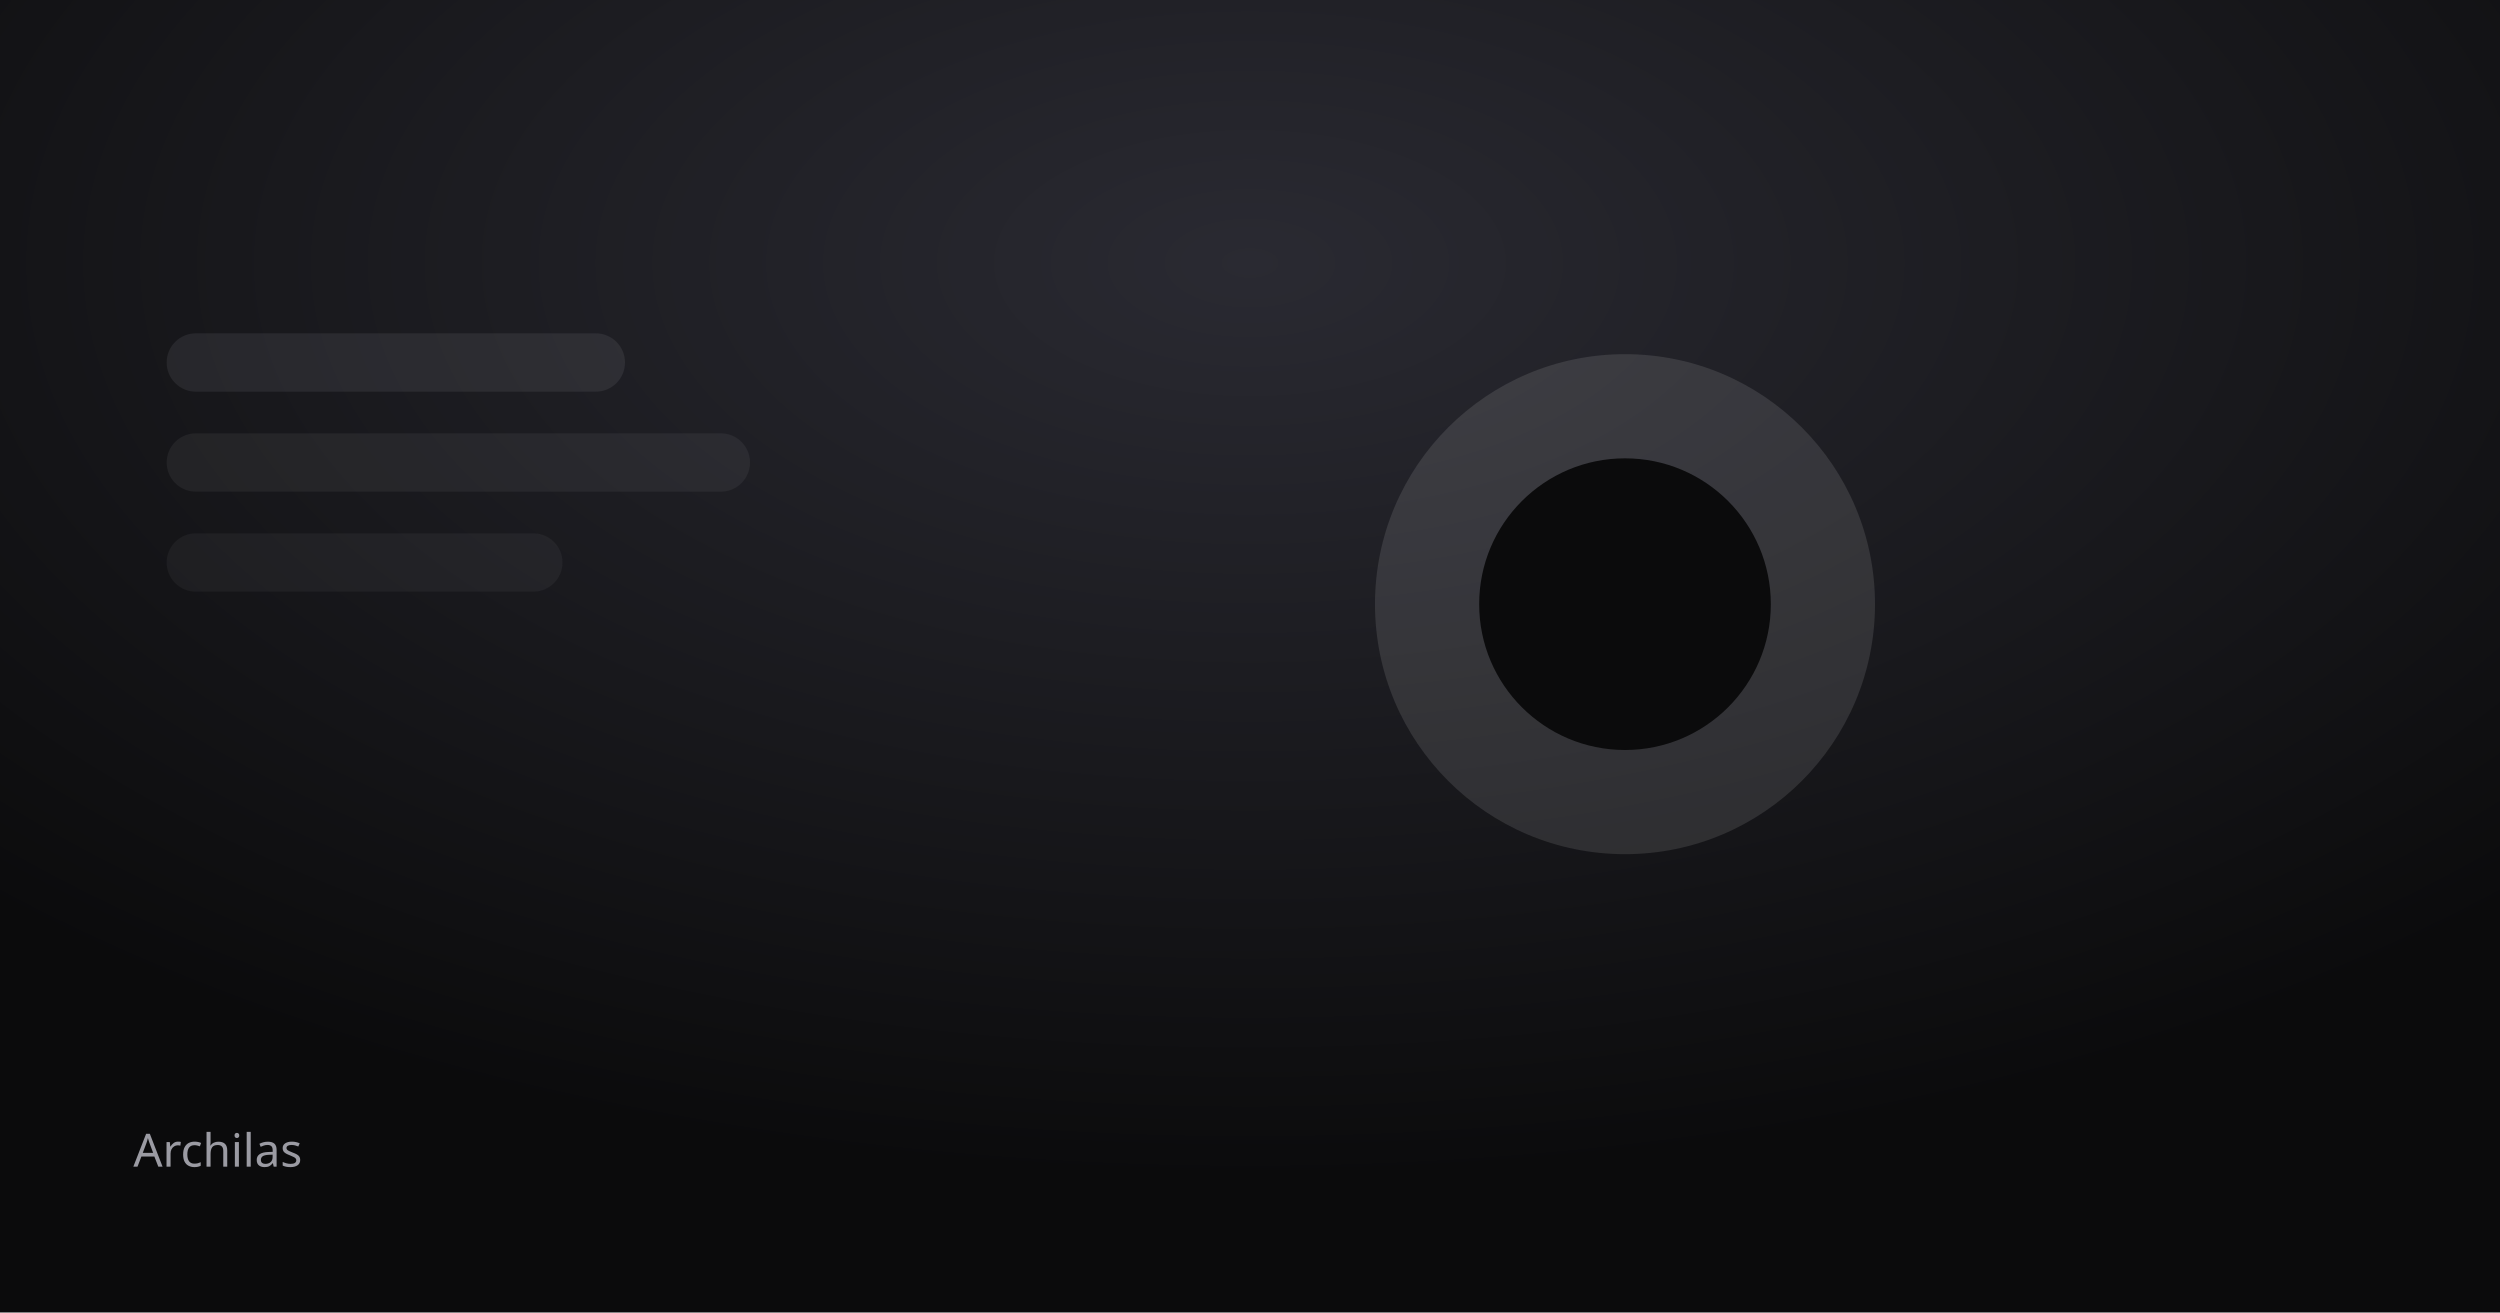
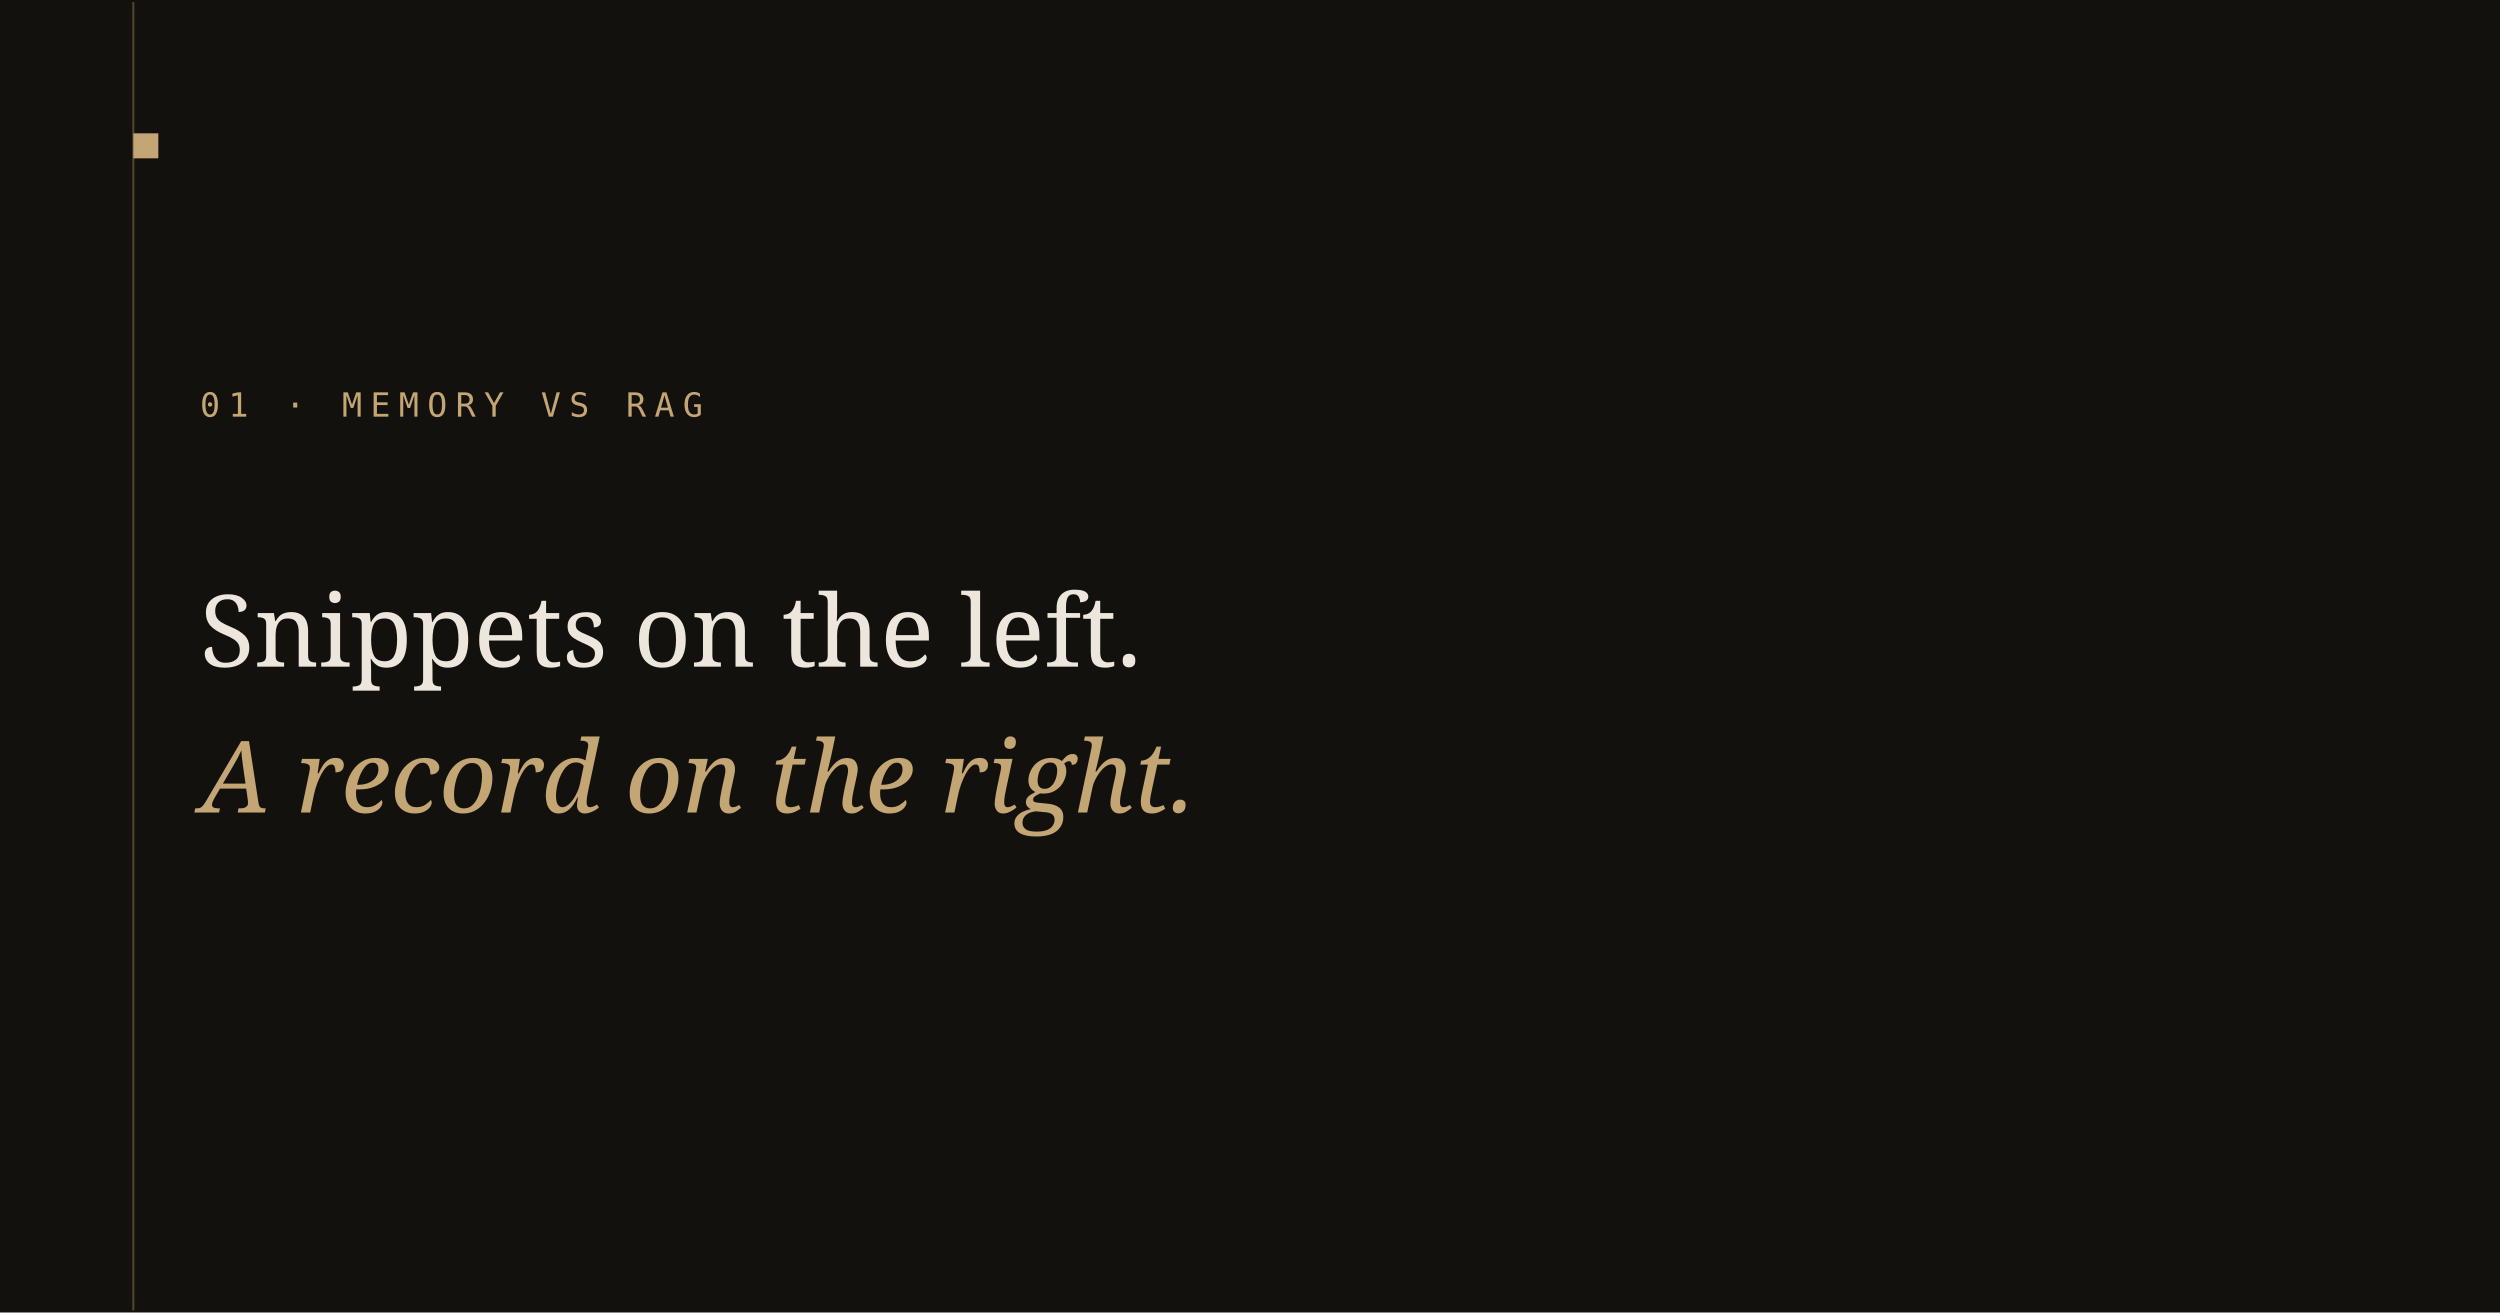
<svg xmlns="http://www.w3.org/2000/svg" width="1200" height="630" viewBox="0 0 1200 630">
-   <defs>
-     <radialGradient id="g" cx="50%" cy="20%" r="70%">
-       <stop offset="0%" stop-color="#2a2a32" />
-       <stop offset="100%" stop-color="#0b0b0c" />
-     </radialGradient>
-   </defs>
-   <rect width="1200" height="630" fill="url(#g)" />
-   <rect x="80" y="160" width="220" height="28" rx="14" fill="#ECECEE" fill-opacity="0.08" />
-   <rect x="80" y="208" width="280" height="28" rx="14" fill="#ECECEE" fill-opacity="0.06" />
-   <rect x="80" y="256" width="190" height="28" rx="14" fill="#ECECEE" fill-opacity="0.05" />
-   <circle cx="780" cy="290" r="120" fill="#ECECEE" fill-opacity="0.12" />
-   <circle cx="780" cy="290" r="70" fill="#0b0b0c" />
-   <text x="64" y="560" font-family="ui-sans-serif,system-ui,sans-serif" font-size="22" fill="#9B9BA3">Archilas</text>
+   <rect width="1200" height="630" fill="#13110e" />
+   <rect x="64" y="64" width="12" height="12" fill="#c4a574" />
+   <line x1="64" y1="1" x2="64" y2="629" stroke="#c4a574" stroke-opacity="0.35" />
+   <text x="96" y="200" font-family="ui-monospace,Menlo,monospace" font-size="16" letter-spacing="4" fill="#c4a574">01 · MEMORY VS RAG</text>
+   <text x="96" y="320" font-family="Georgia,serif" font-size="48" fill="#ece6dc">Snippets on the left.</text>
+   <text x="96" y="390" font-family="Georgia,serif" font-size="48" font-style="italic" fill="#c4a574">A record on the right.</text>
</svg>
